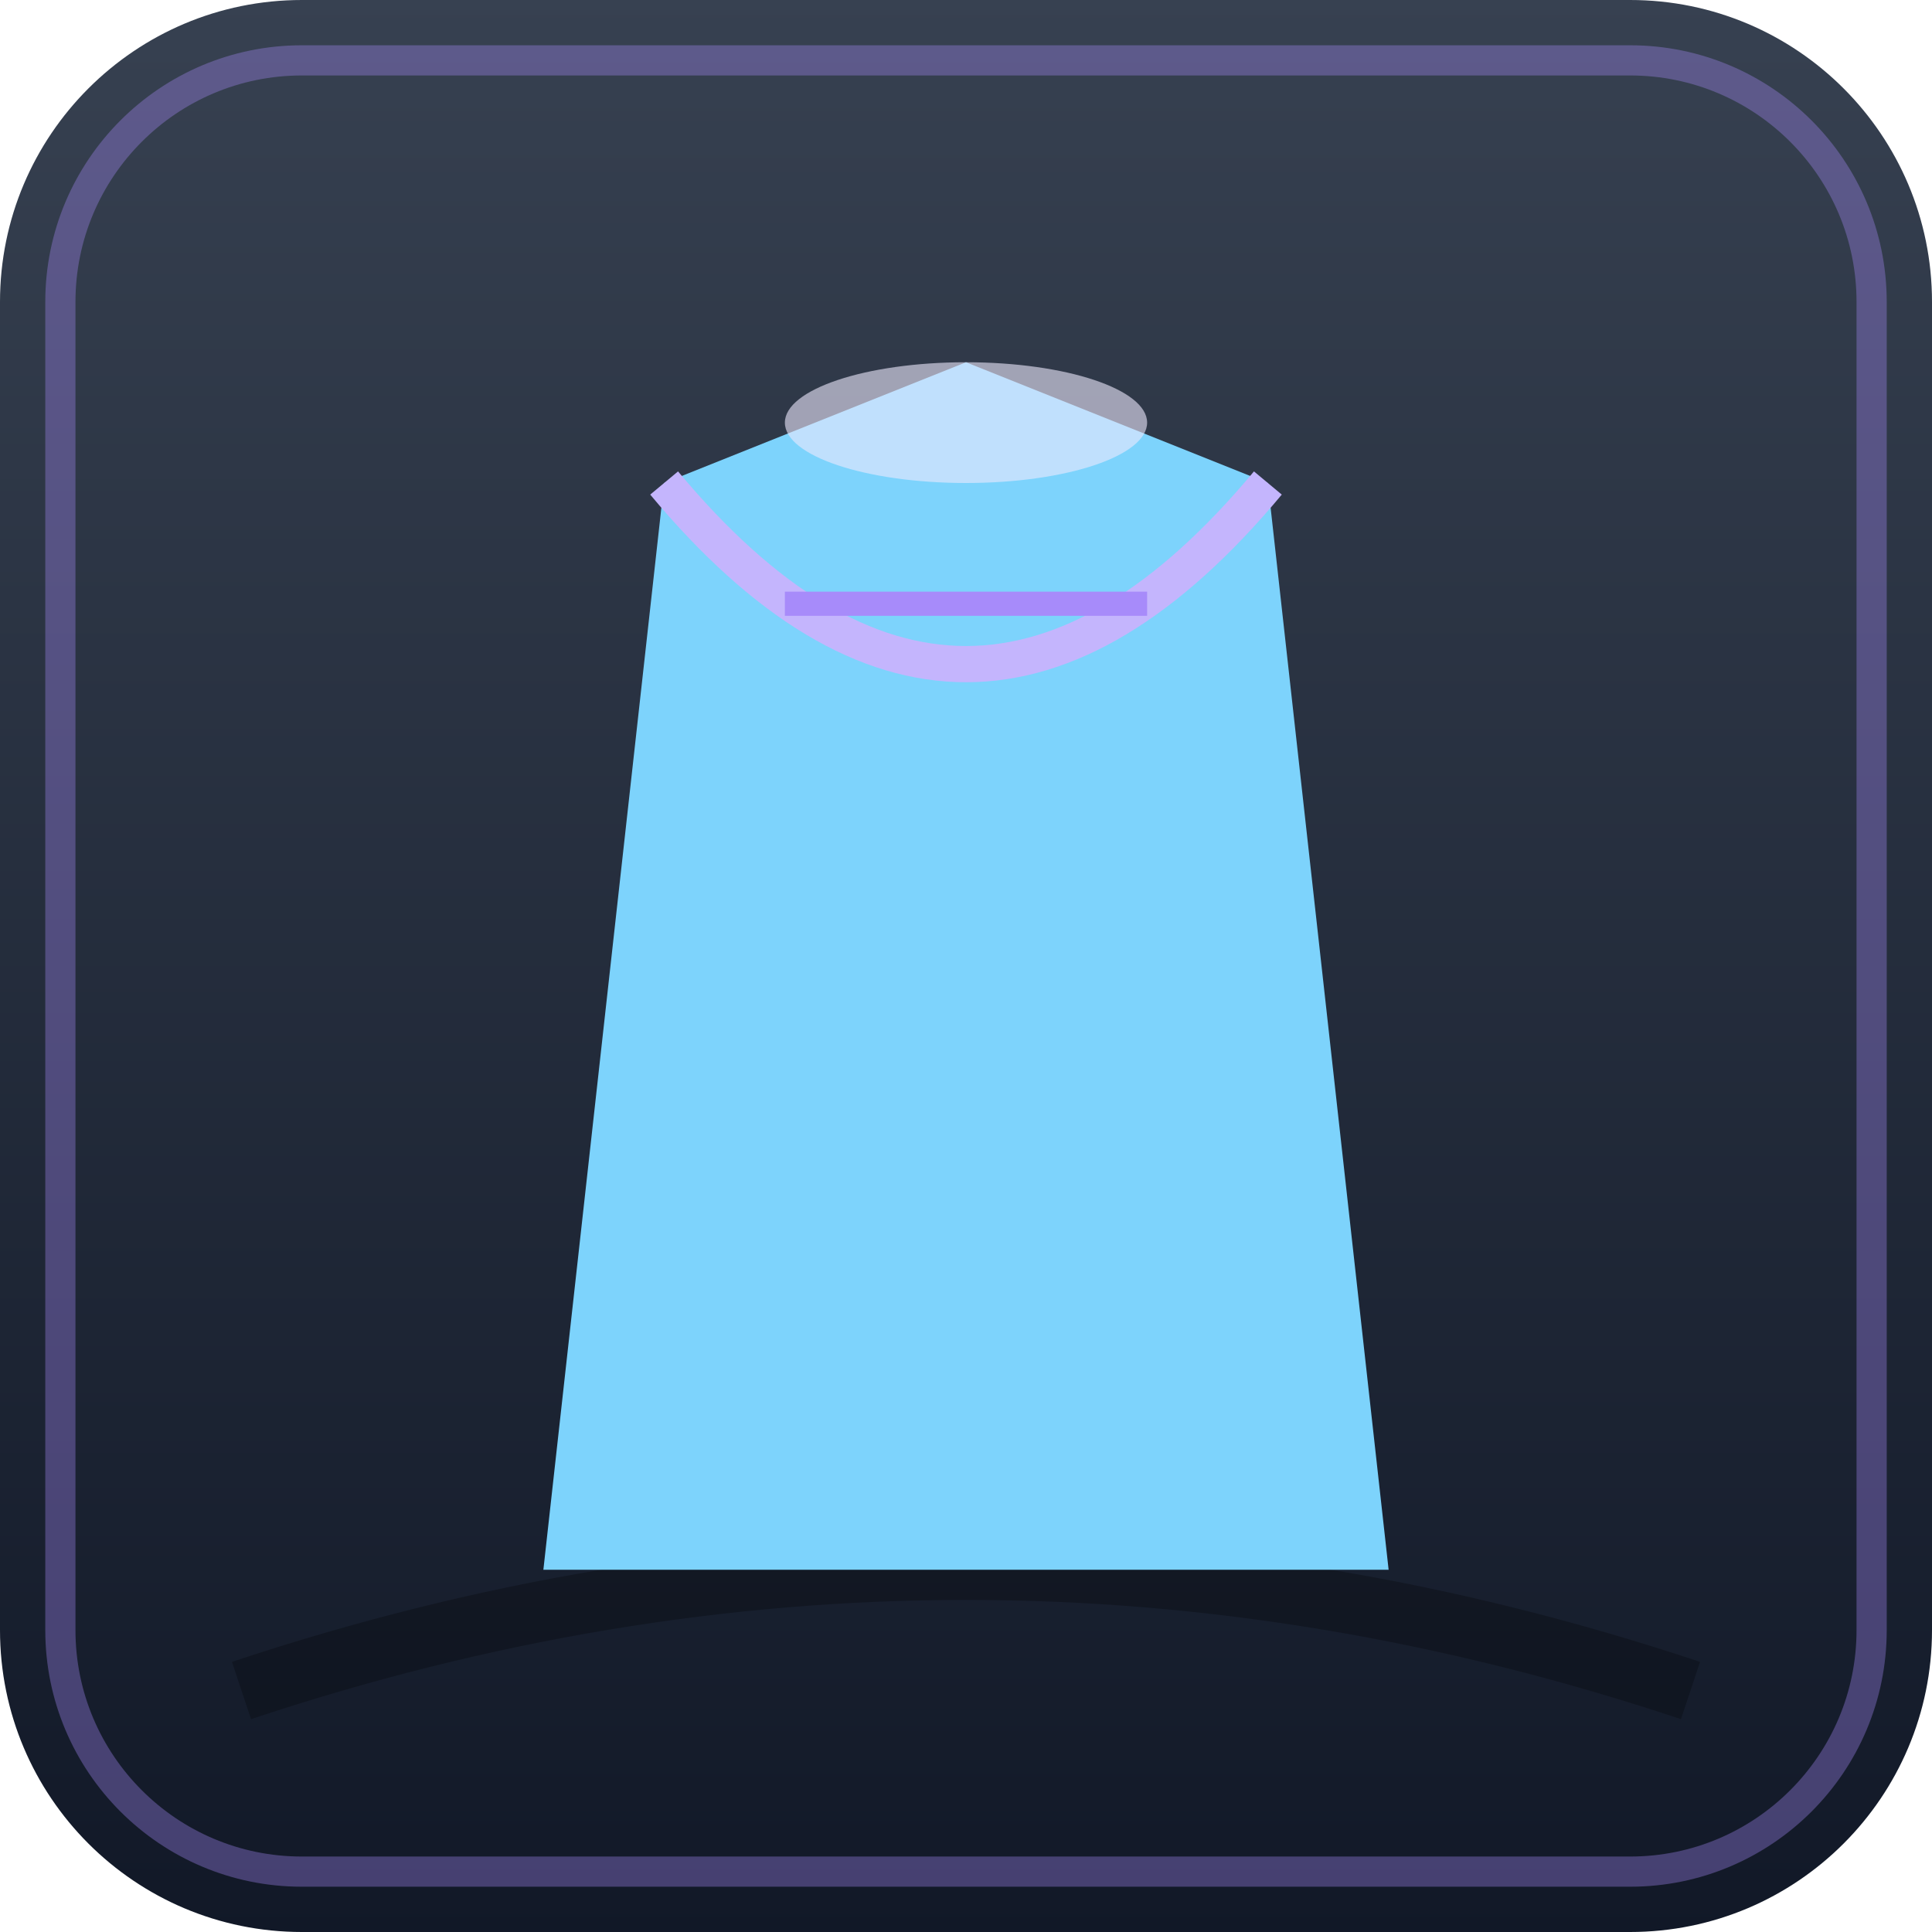
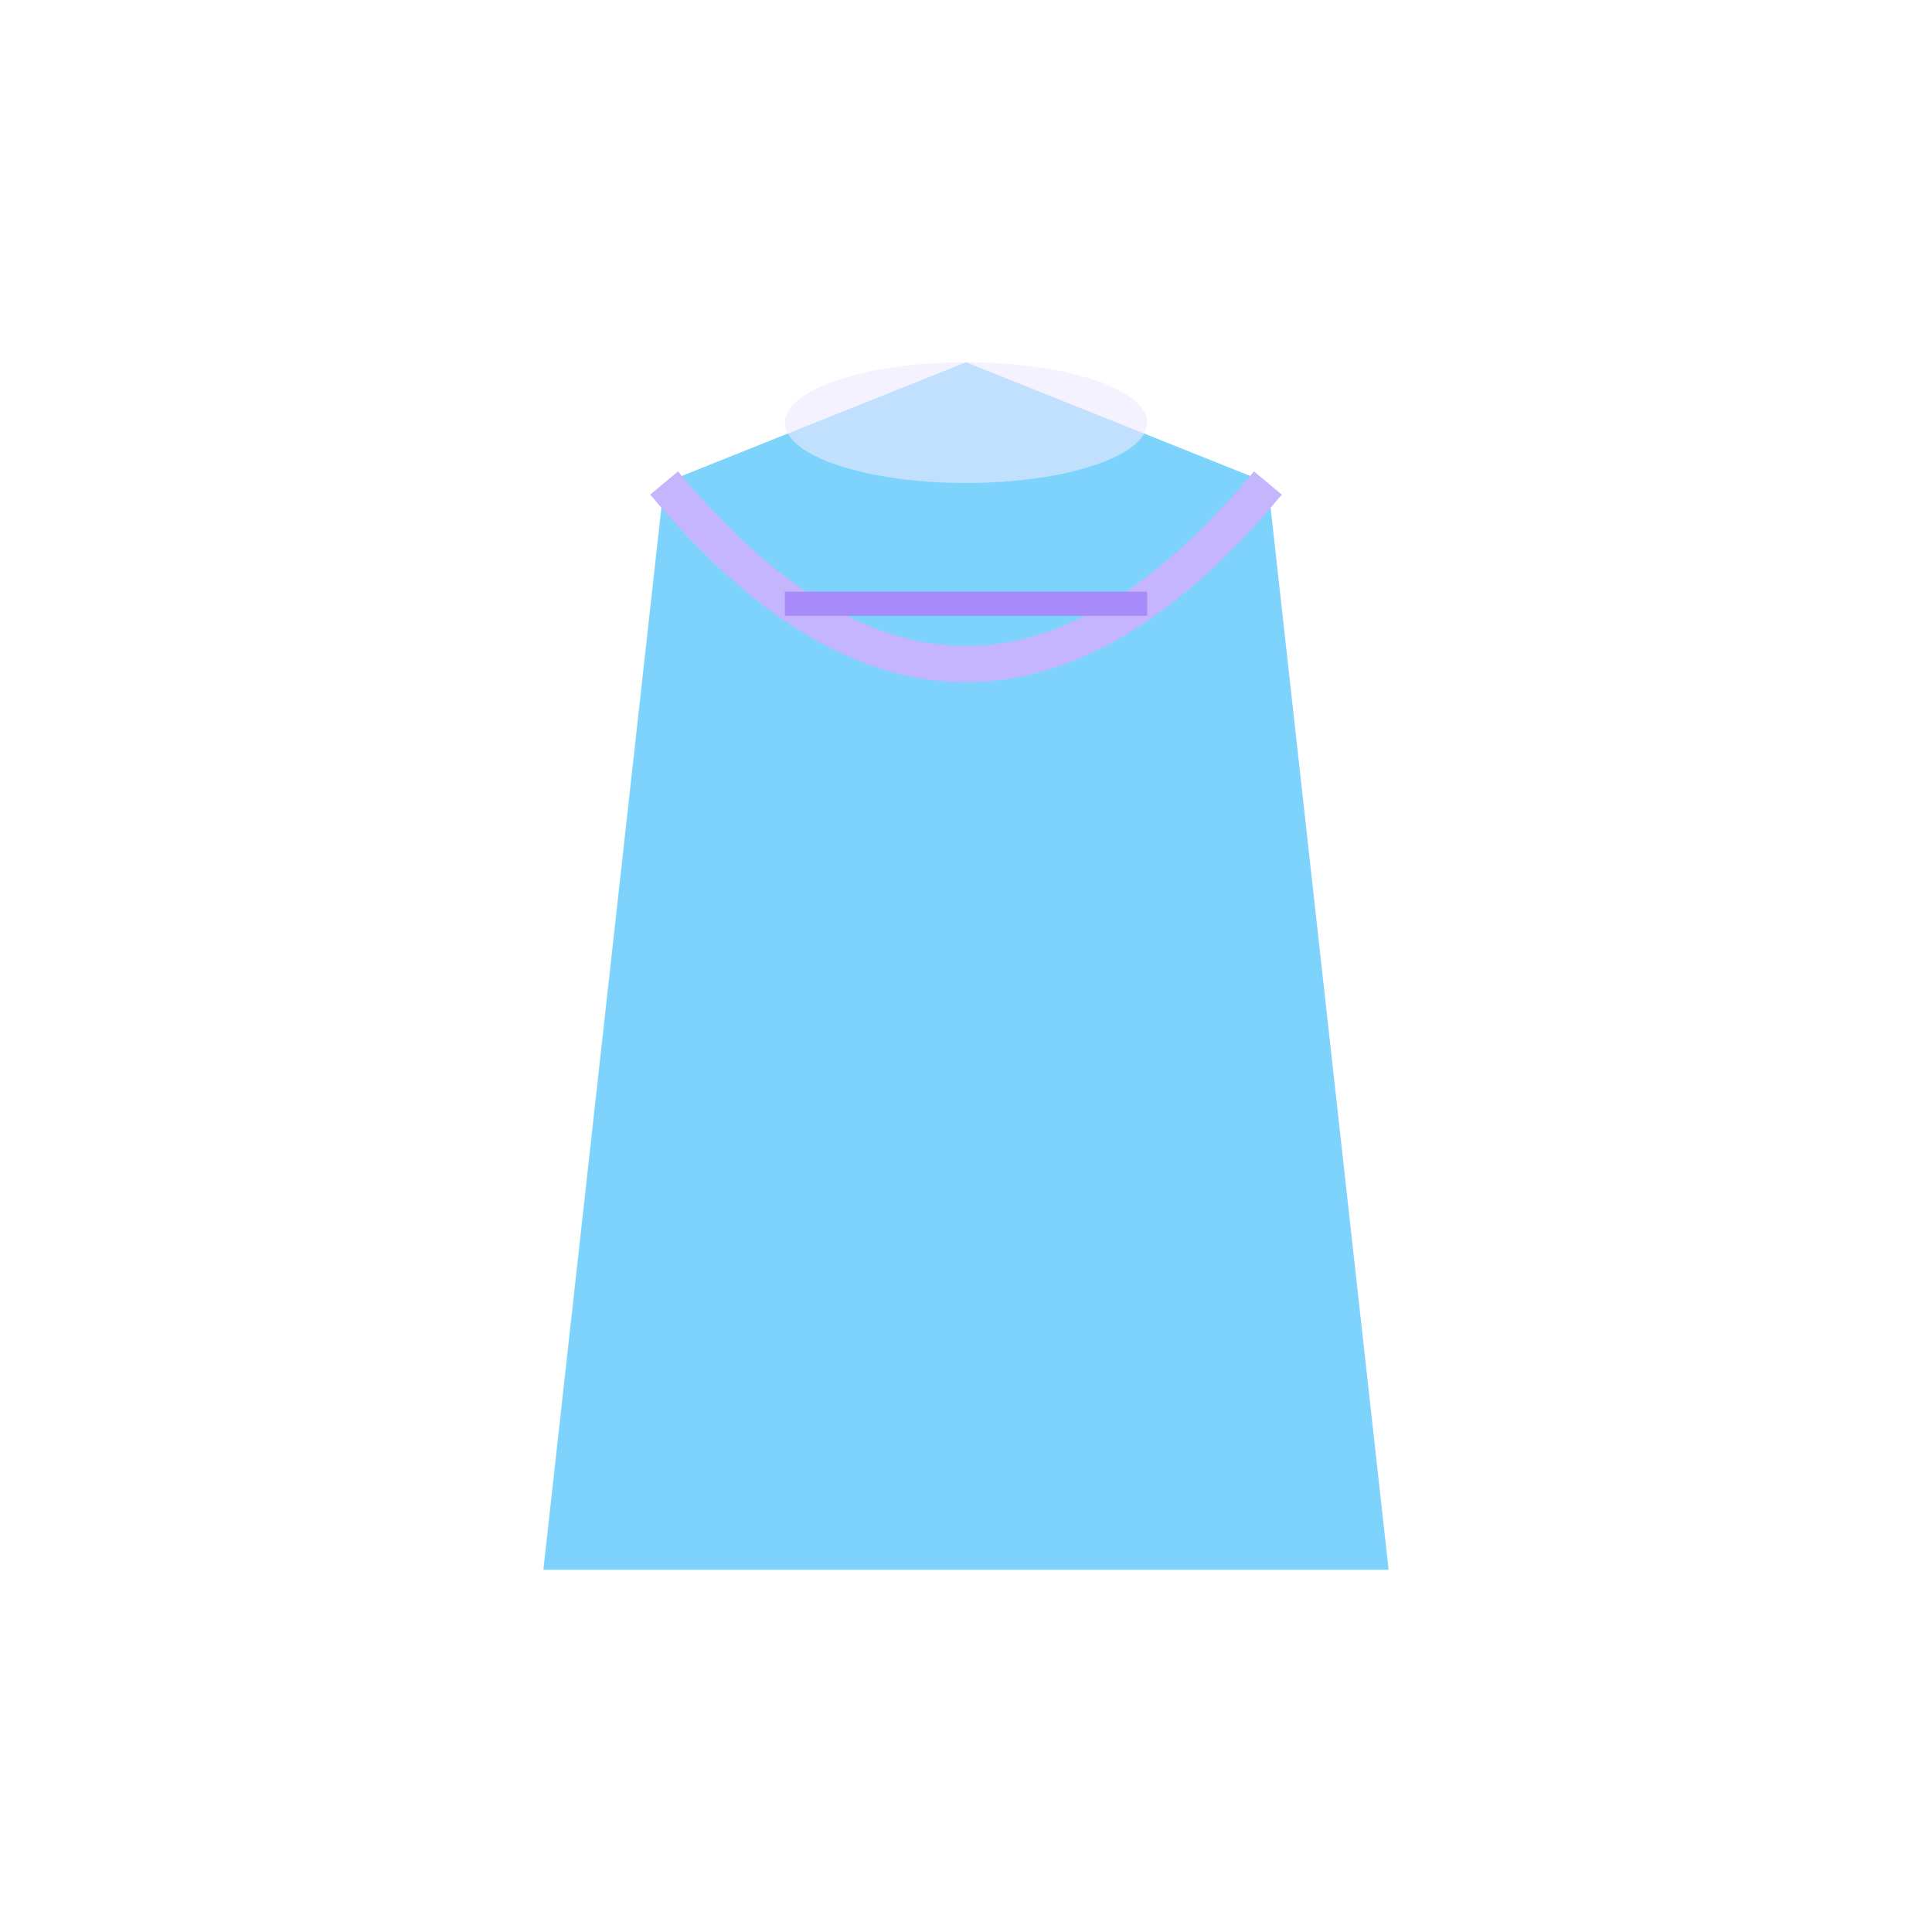
<svg xmlns="http://www.w3.org/2000/svg" viewBox="0 0 32 32" fill="none">
  <defs>
-     <linearGradient id="skyweaverobe-bg" x1="0" y1="0" x2="0" y2="1">
-       <stop offset="0%" stop-color="#374151" />
-       <stop offset="100%" stop-color="#111827" />
-     </linearGradient>
    <linearGradient id="skyweaverobe-steel" x1="0" y1="0" x2="1" y2="1">
      <stop offset="0%" stop-color="#f8fafc" />
      <stop offset="35%" stop-color="#cbd5e1" />
      <stop offset="70%" stop-color="#94a3b8" />
      <stop offset="100%" stop-color="#64748b" />
    </linearGradient>
    <linearGradient id="skyweaverobe-steel-dark" x1="0" y1="0" x2="1" y2="0">
      <stop offset="0%" stop-color="#475569" />
      <stop offset="50%" stop-color="#e2e8f0" />
      <stop offset="100%" stop-color="#334155" />
    </linearGradient>
    <linearGradient id="skyweaverobe-gold" x1="0" y1="0" x2="0" y2="1">
      <stop offset="0%" stop-color="#fde68a" />
      <stop offset="50%" stop-color="#d97706" />
      <stop offset="100%" stop-color="#92400e" />
    </linearGradient>
    <linearGradient id="skyweaverobe-wood" x1="0" y1="0" x2="1" y2="1">
      <stop offset="0%" stop-color="#a16207" />
      <stop offset="100%" stop-color="#451a03" />
    </linearGradient>
    <linearGradient id="skyweaverobe-leather" x1="0" y1="0" x2="0" y2="1">
      <stop offset="0%" stop-color="#78716c" />
      <stop offset="100%" stop-color="#292524" />
    </linearGradient>
    <linearGradient id="skyweaverobe-cloth" x1="0" y1="0" x2="0" y2="1">
      <stop offset="0%" stop-color="#f5f5f4" />
      <stop offset="100%" stop-color="#a8a29e" />
    </linearGradient>
    <radialGradient id="skyweaverobe-gem" cx="40%" cy="35%" r="65%">
      <stop offset="0%" stop-color="#e9d5ff" />
      <stop offset="45%" stop-color="#a78bfa" />
      <stop offset="100%" stop-color="#5b21b6" />
    </radialGradient>
    <filter id="skyweaverobe-glow" x="-20%" y="-20%" width="140%" height="140%">
      <feGaussianBlur stdDeviation="0.6" result="b" />
      <feMerge>
        <feMergeNode in="b" />
        <feMergeNode in="SourceGraphic" />
      </feMerge>
    </filter>
  </defs>
-   <rect width="32" height="32" rx="5" fill="url(#skyweaverobe-bg)" />
-   <rect x="1" y="1" width="30" height="30" rx="4" fill="none" stroke="#a78bfa" stroke-opacity="0.35" stroke-width="0.5" />
-   <path d="M4 28 Q16 24 28 28" stroke="#000" stroke-opacity="0.25" stroke-width="1" fill="none" />
  <path d="M11 8 L16 6 L21 8 L23 26 H9 L11 8 Z" fill="#7dd3fc" />
  <path d="M11 8 Q16 14 21 8" stroke="#c4b5fd" stroke-width="0.6" fill="none" />
  <path d="M13 10 L19 10" stroke="#a78bfa" stroke-width="0.4" />
  <ellipse cx="16" cy="7" rx="3" ry="1" fill="#ede9fe" opacity="0.6" />
</svg>
